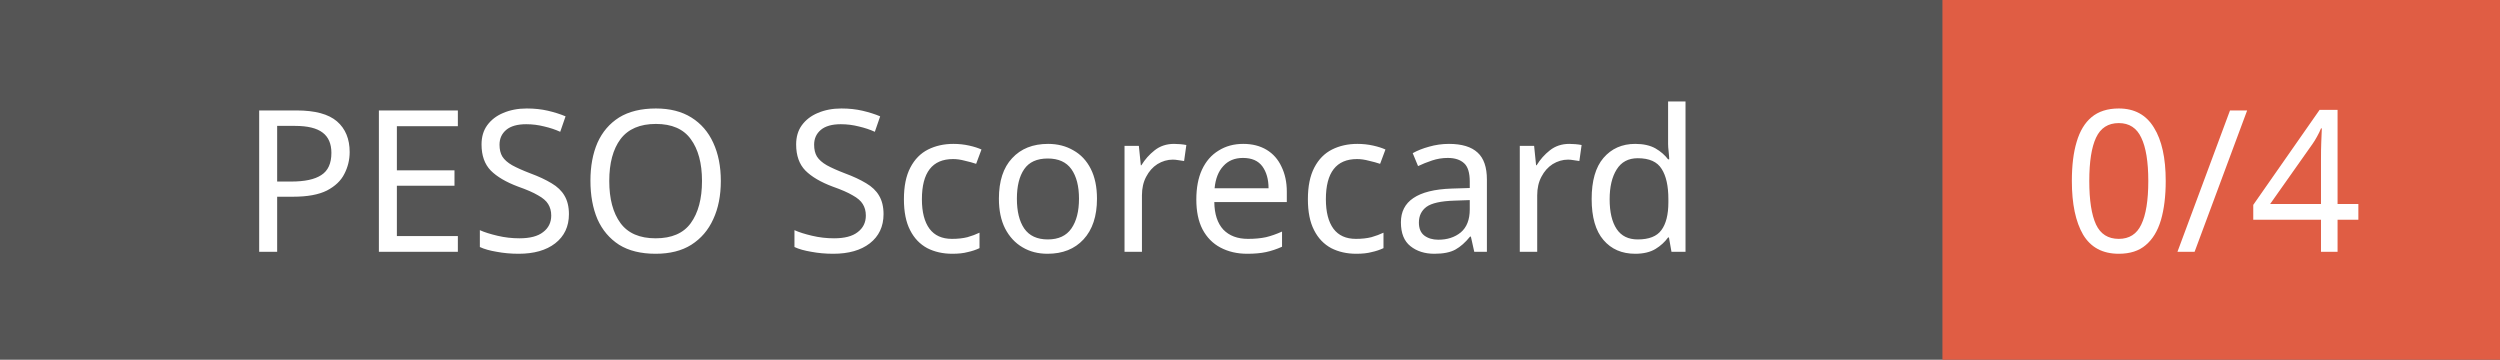
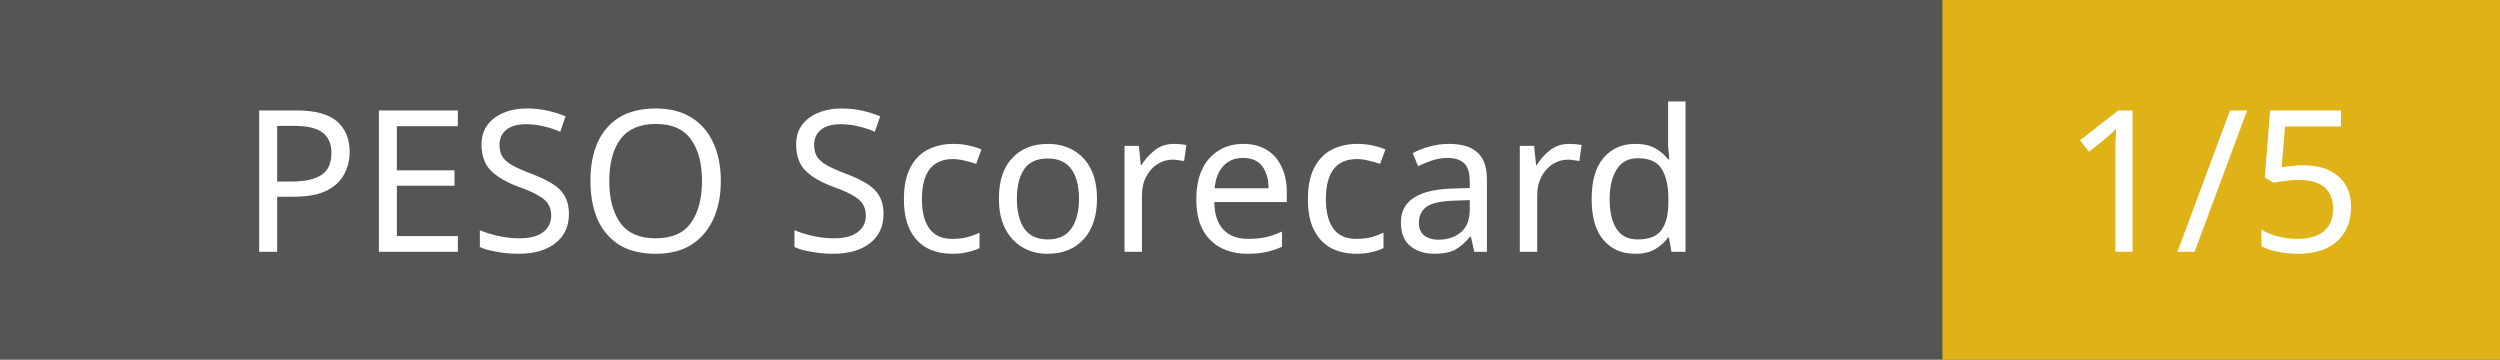
- <svg xmlns="http://www.w3.org/2000/svg" width="139" height="20" role="img" aria-label="PESO Scorecard: 0/4">
+ <svg xmlns="http://www.w3.org/2000/svg" width="139" height="20" role="img" aria-label="PESO Scorecard: 1/5">
  <rect width="139" height="20" fill="#555" />
-   <rect x="108" width="31" height="20" fill="#e05d44" />
+   <rect x="108" width="31" height="20" fill="#dfb317" />
  <g fill="#fff" text-anchor="middle" font-family="Verdana,Geneva,sans-serif" font-size="11">
    <text x="54" y="14">PESO Scorecard</text>
-     <text x="123" y="14">0/4</text>
+     <text x="123" y="14">1/5</text>
  </g>
</svg>
